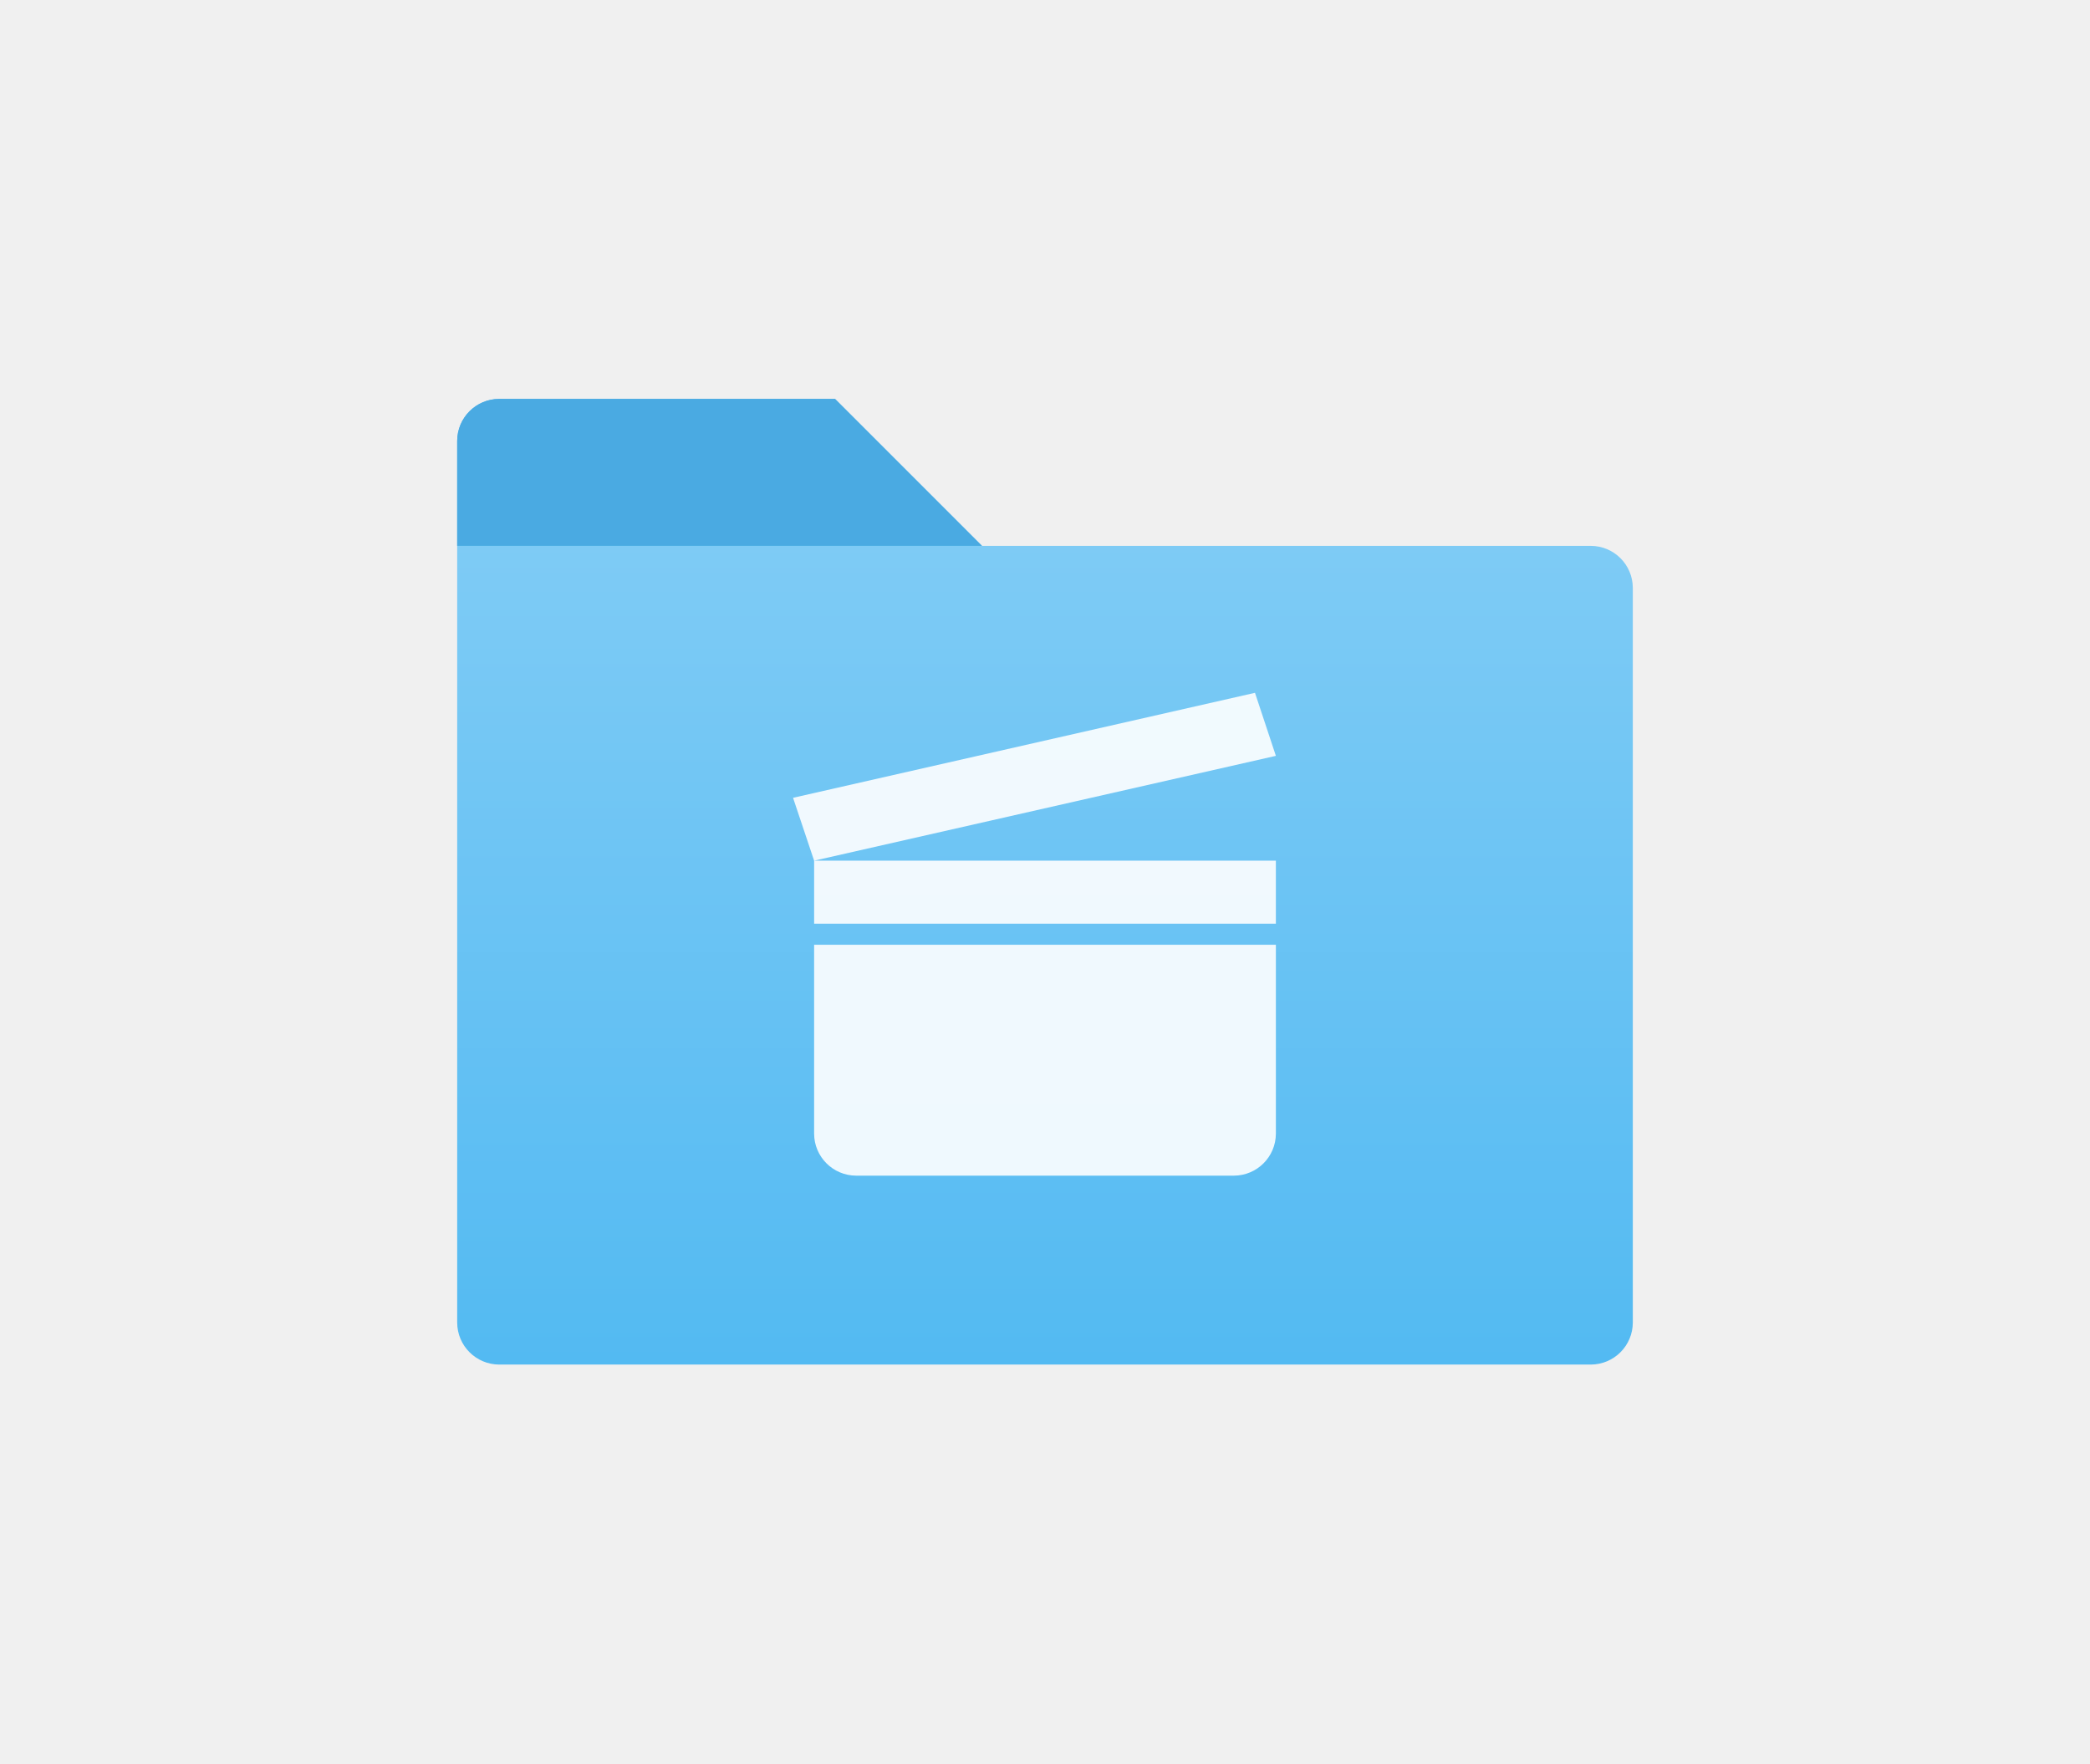
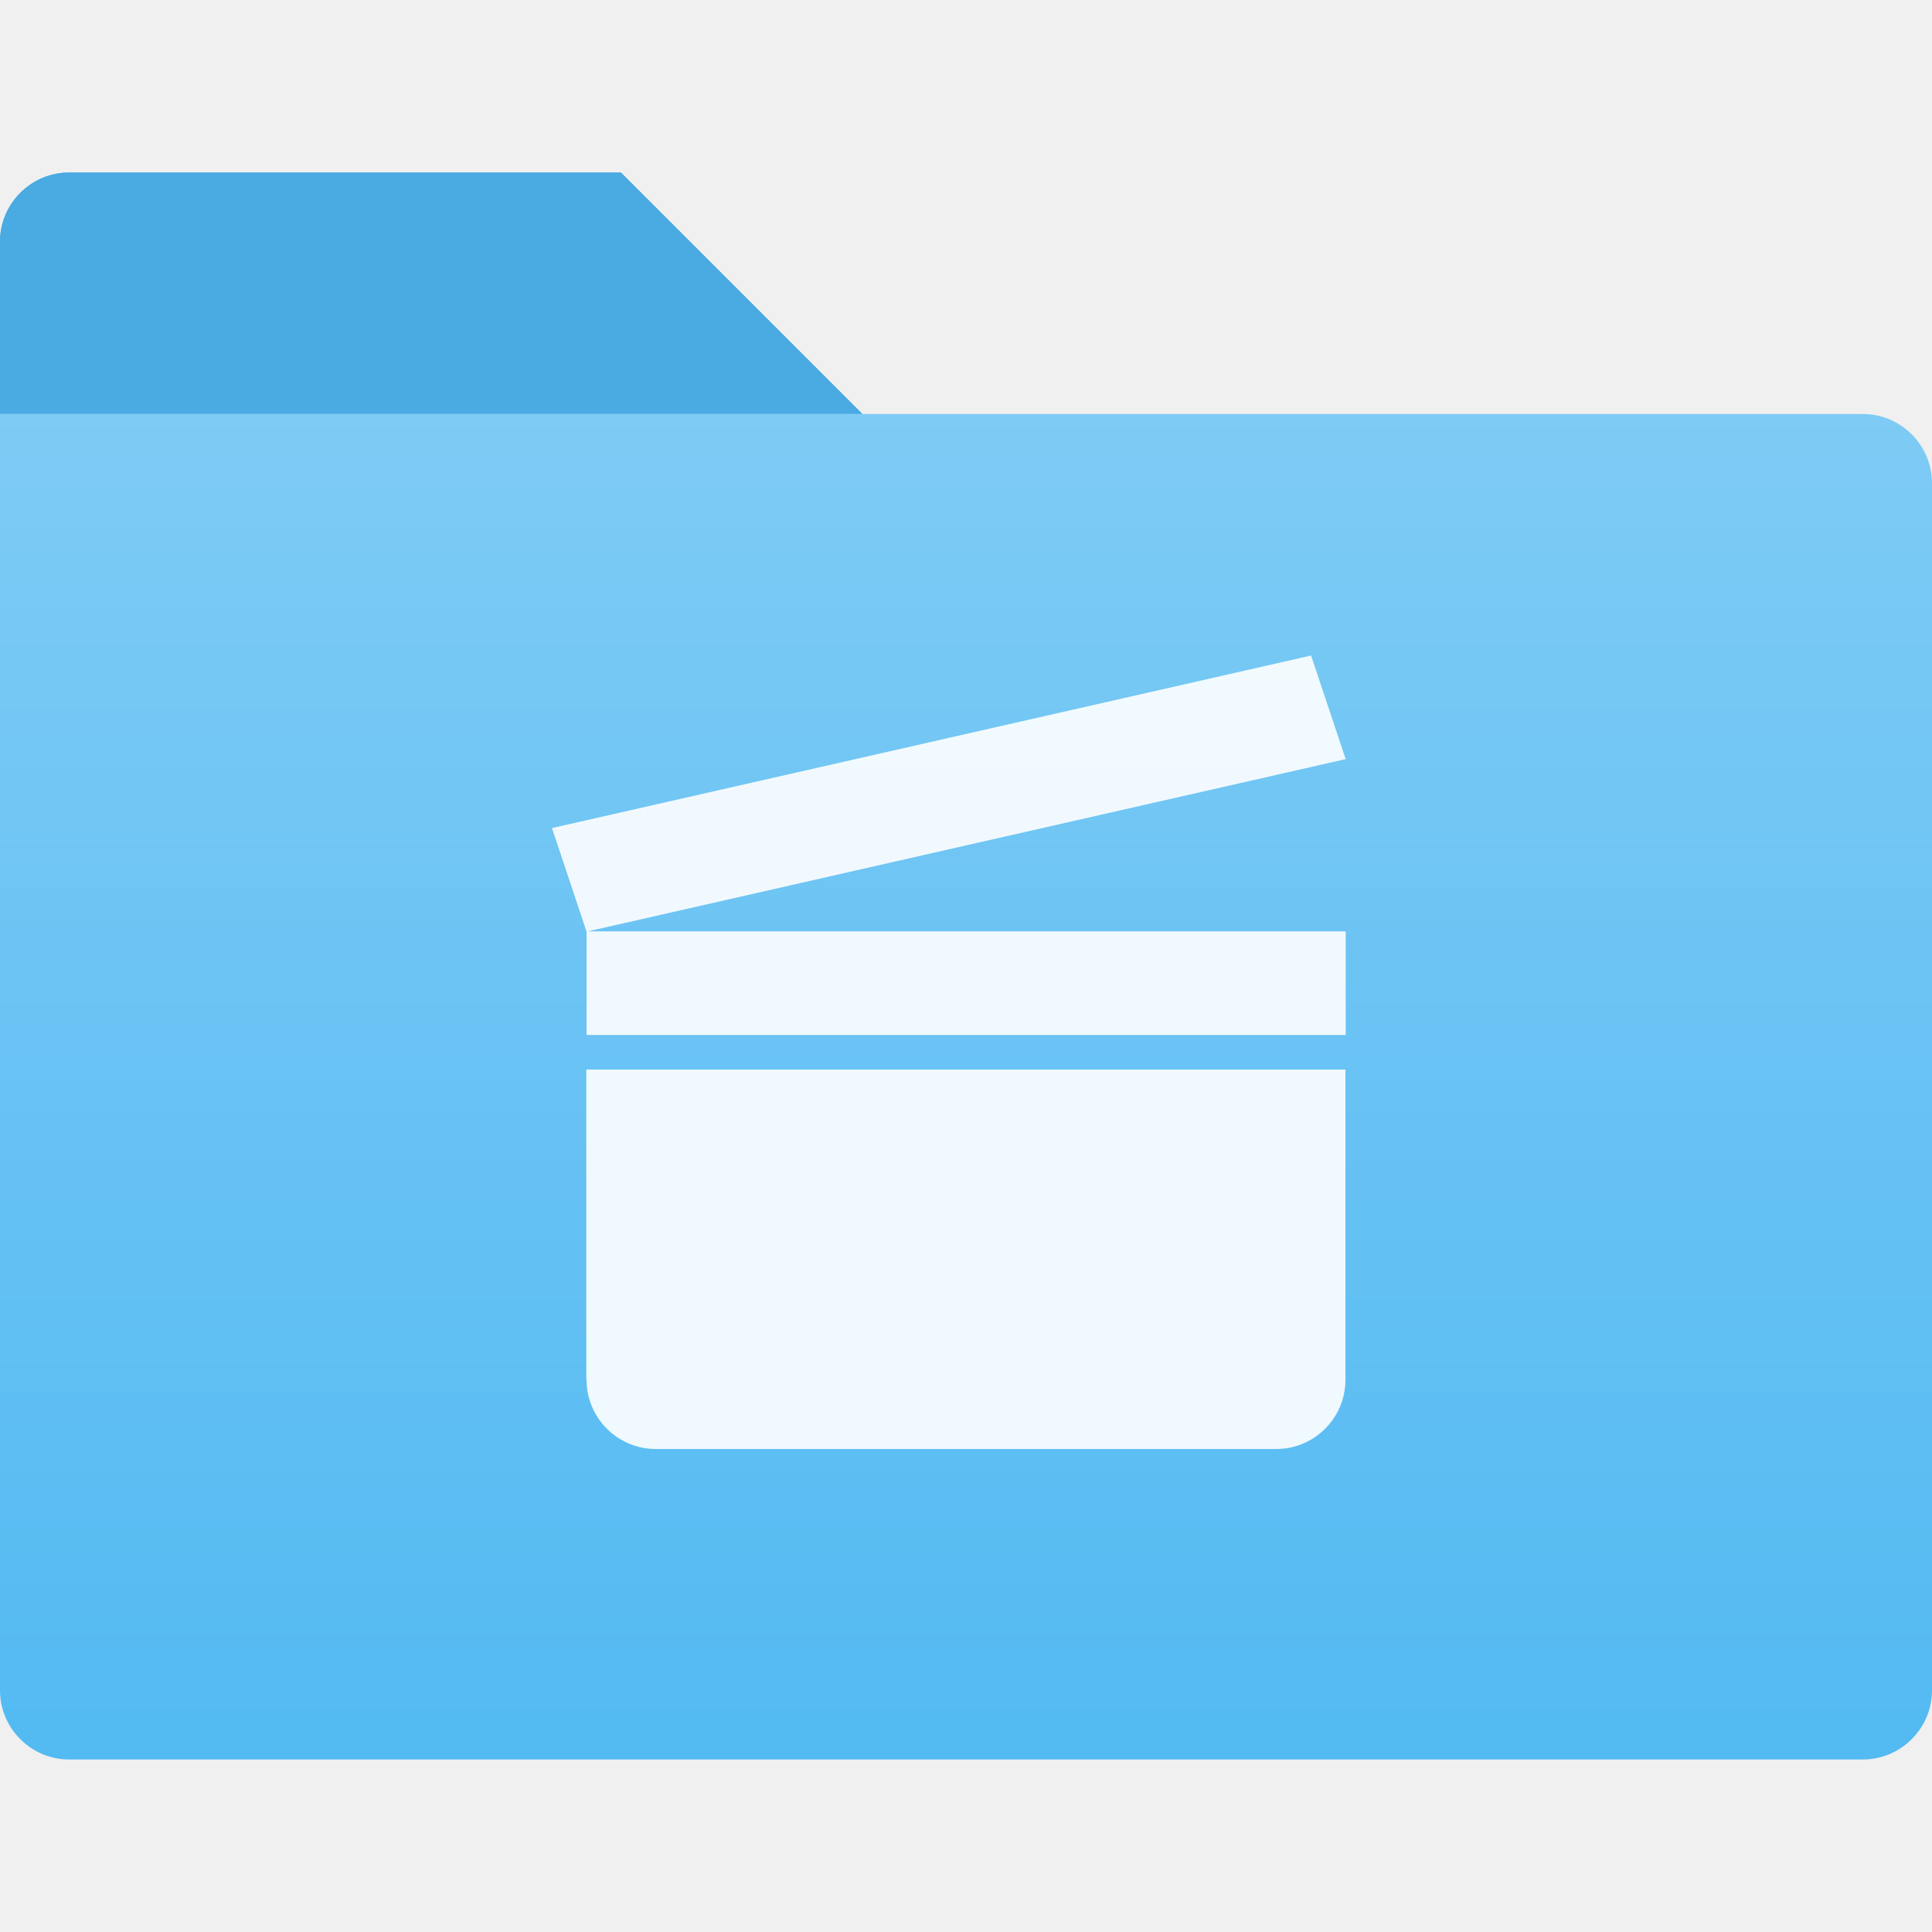
- <svg xmlns="http://www.w3.org/2000/svg" id="Ebene_1" data-name="Ebene 1" viewBox="0 0 128 108">
+ <svg xmlns="http://www.w3.org/2000/svg" id="Ebene_1" data-name="Ebene 1" viewBox="0 0 72 72">
  <defs>
-     <style>.cls-1{fill:#53baf2;}.cls-2{fill:#4aaae2;}.cls-3{fill:url(#Unbenannter_Verlauf_5);}.cls-4{fill:#fff;isolation:isolate;opacity:0.9;}</style>
-     <linearGradient id="Unbenannter_Verlauf_5" x1="-134.95" y1="-139.2" x2="-134.95" y2="-189.23" gradientTransform="translate(198.95 222.55)" gradientUnits="userSpaceOnUse">
+     <style>
+       .cls-1 {
+         fill: #fff;
+         isolation: isolate;
+         opacity: .9;
+       }
+ 
+       .cls-1, .cls-2, .cls-3, .cls-4 {
+         stroke-width: 0px;
+       }
+ 
+       .cls-2 {
+         fill: url(#Unbenannter_Verlauf_5);
+       }
+ 
+       .cls-3 {
+         fill: #53baf2;
+       }
+ 
+       .cls-4 {
+         fill: #4aaae2;
+       }
+     </style>
+     <linearGradient id="Unbenannter_Verlauf_5" data-name="Unbenannter Verlauf 5" x1="-162.95" y1="-157.2" x2="-162.95" y2="-207.23" gradientTransform="translate(198.95 222.55)" gradientUnits="userSpaceOnUse">
      <stop offset="0" stop-color="#53baf2" />
      <stop offset="1" stop-color="#7ecbf5" />
    </linearGradient>
  </defs>
-   <path class="cls-1" d="M51.14,24.43H30.57A2.58,2.58,0,0,0,28,27v6.43H60.14Z" />
-   <path class="cls-2" d="M51.14,24.43H30.57A2.58,2.58,0,0,0,28,27v6.43H60.14Z" />
-   <path class="cls-3" d="M97.43,33.43H28V81a2.58,2.58,0,0,0,2.57,2.57H97.43A2.58,2.58,0,0,0,100,81V36A2.58,2.58,0,0,0,97.43,33.43Z" />
-   <path class="cls-4" d="M49.86,69.43A2.58,2.58,0,0,0,52.43,72H75.57a2.58,2.58,0,0,0,2.57-2.57V57.86H49.86Zm0-12.86H78.14V52.71H49.86Zm27-14.14L48.57,48.86l1.29,3.85,28.28-6.42Z" />
+   <path class="cls-3" d="m23.14,6.43H2.57c-1.41,0-2.57,1.16-2.57,2.57v6.43h32.14l-9-9Z" />
+   <path class="cls-4" d="m23.14,6.43H2.57c-1.41,0-2.57,1.16-2.57,2.57v6.43h32.14l-9-9Z" />
+   <path class="cls-2" d="m69.43,15.43H0v47.57c0,1.41,1.16,2.57,2.57,2.57h66.86c1.41,0,2.57-1.16,2.57-2.57V18c0-1.41-1.16-2.57-2.57-2.57Z" />
+   <path class="cls-1" d="m21.86,51.43c0,1.41,1.16,2.57,2.57,2.57h23.14c1.41,0,2.57-1.16,2.57-2.57v-11.57h-28.29v11.57Zm0-12.86h28.29v-3.86h-28.29v3.86Zm27-14.14l-28.29,6.43,1.29,3.86,28.29-6.43-1.29-3.86Z" />
</svg>
